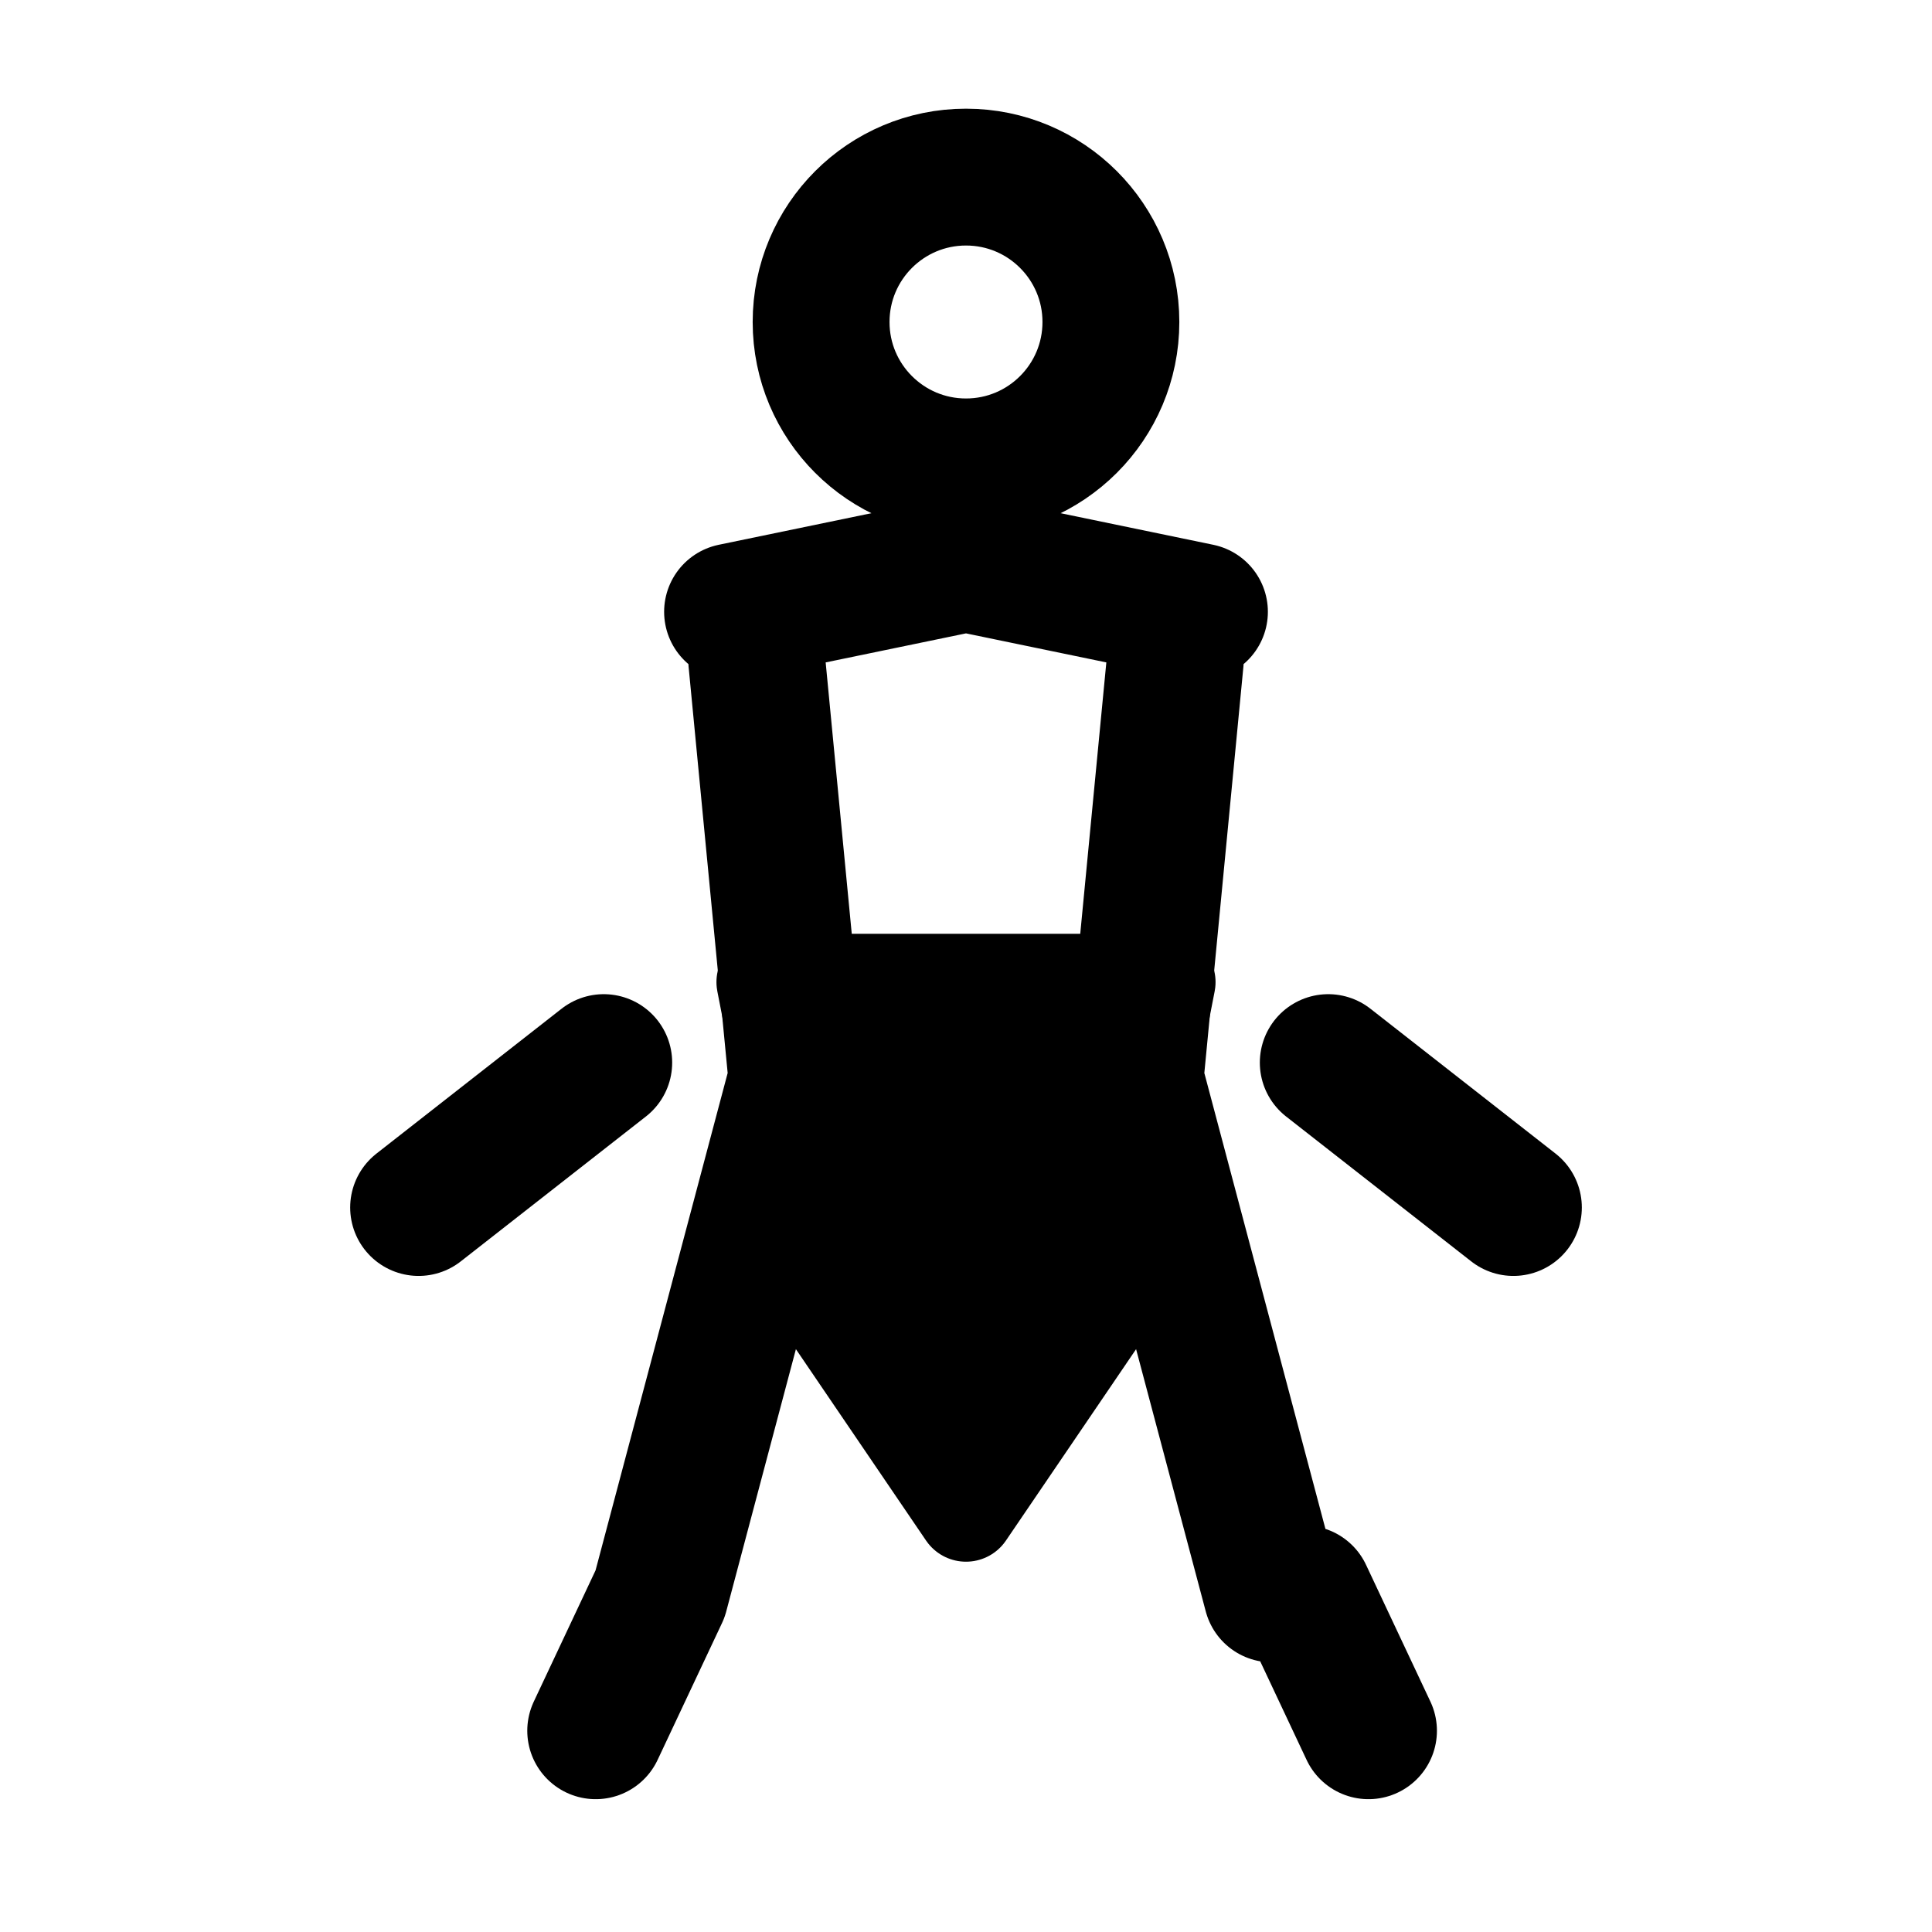
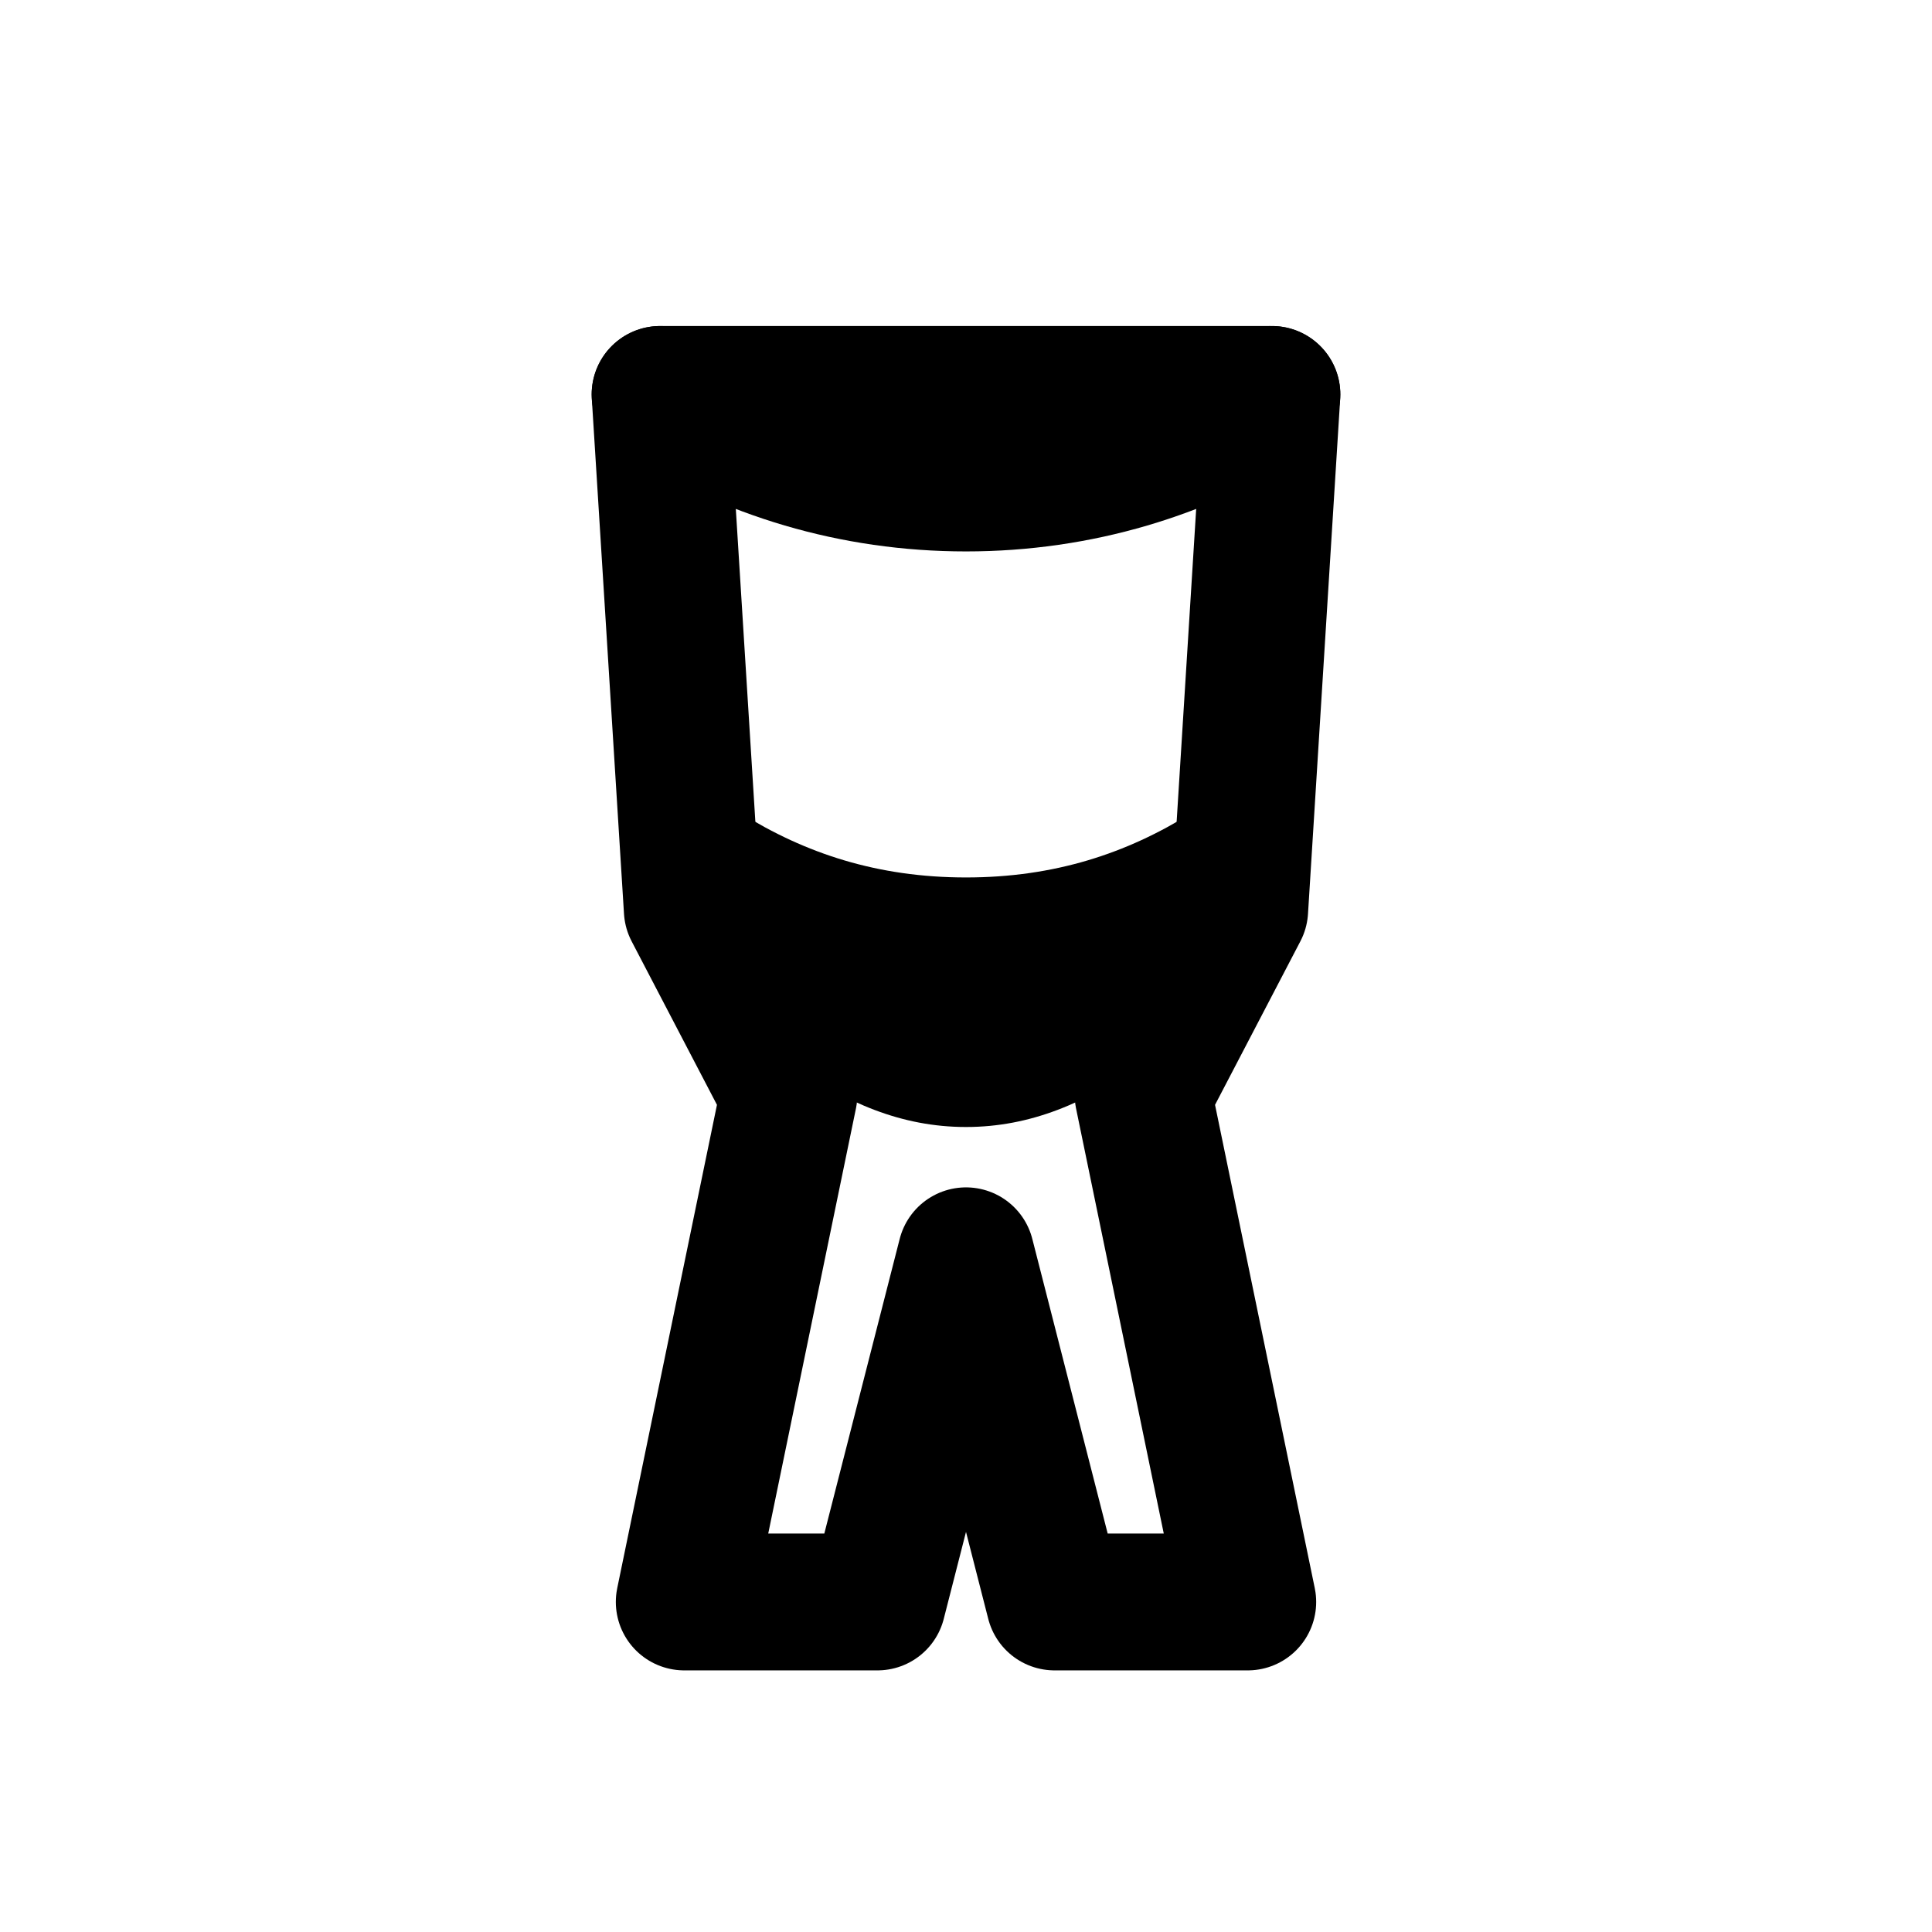
<svg xmlns="http://www.w3.org/2000/svg" viewBox="0 0 24 24" fill="none" aria-hidden="true">
-   <g class="fpp-icon-base" stroke="currentColor" stroke-width="1.7" stroke-linecap="round" stroke-linejoin="round">
-     <circle cx="12" cy="4" r="1.8" />
-     <path d="M9.1 7.6 12 7l2.9.6M9.4 8.2l.5 5.2-1.7 6.4M14.6 8.2l-.5 5.2 1.7 6.4M8.2 19.8l-.8 1.7M16.2 19.8l.8 1.7" />
-   </g>
-   <path class="fpp-icon-target" d="M9.5 12.2h5l-.8 4.1-1.7 2.5-1.7-2.5z" fill="currentColor" stroke="currentColor" stroke-width="1.2" stroke-linejoin="round" />
-   <path d="M7.5 13.2 5.2 15M16.5 13.2l2.3 1.8" stroke="currentColor" stroke-width="1.7" stroke-linecap="round" />
+   <path class="fpp-icon-base" d="M8.2 4.9c1.1.7 2.4 1.1 3.8 1.1s2.7-.4 3.8-1.1l-.4 6.4-1.2 2.3 1.3 6.3h-2.4l-1.1-4.3-1.1 4.3H8.5l1.3-6.3-1.2-2.3z" stroke="currentColor" stroke-width="1.7" stroke-linecap="round" stroke-linejoin="round" />
+   <path class="fpp-icon-target" d="M9.2 10.1c.8.5 1.7.8 2.8.8s2-.3 2.8-.8l-.6 3.1c-.7.5-1.4.8-2.2.8s-1.5-.3-2.2-.8z" fill="currentColor" stroke="none" />
+   <path d="M8.2 4.9h7.6" stroke="currentColor" stroke-width="1.7" stroke-linecap="round" />
</svg>
